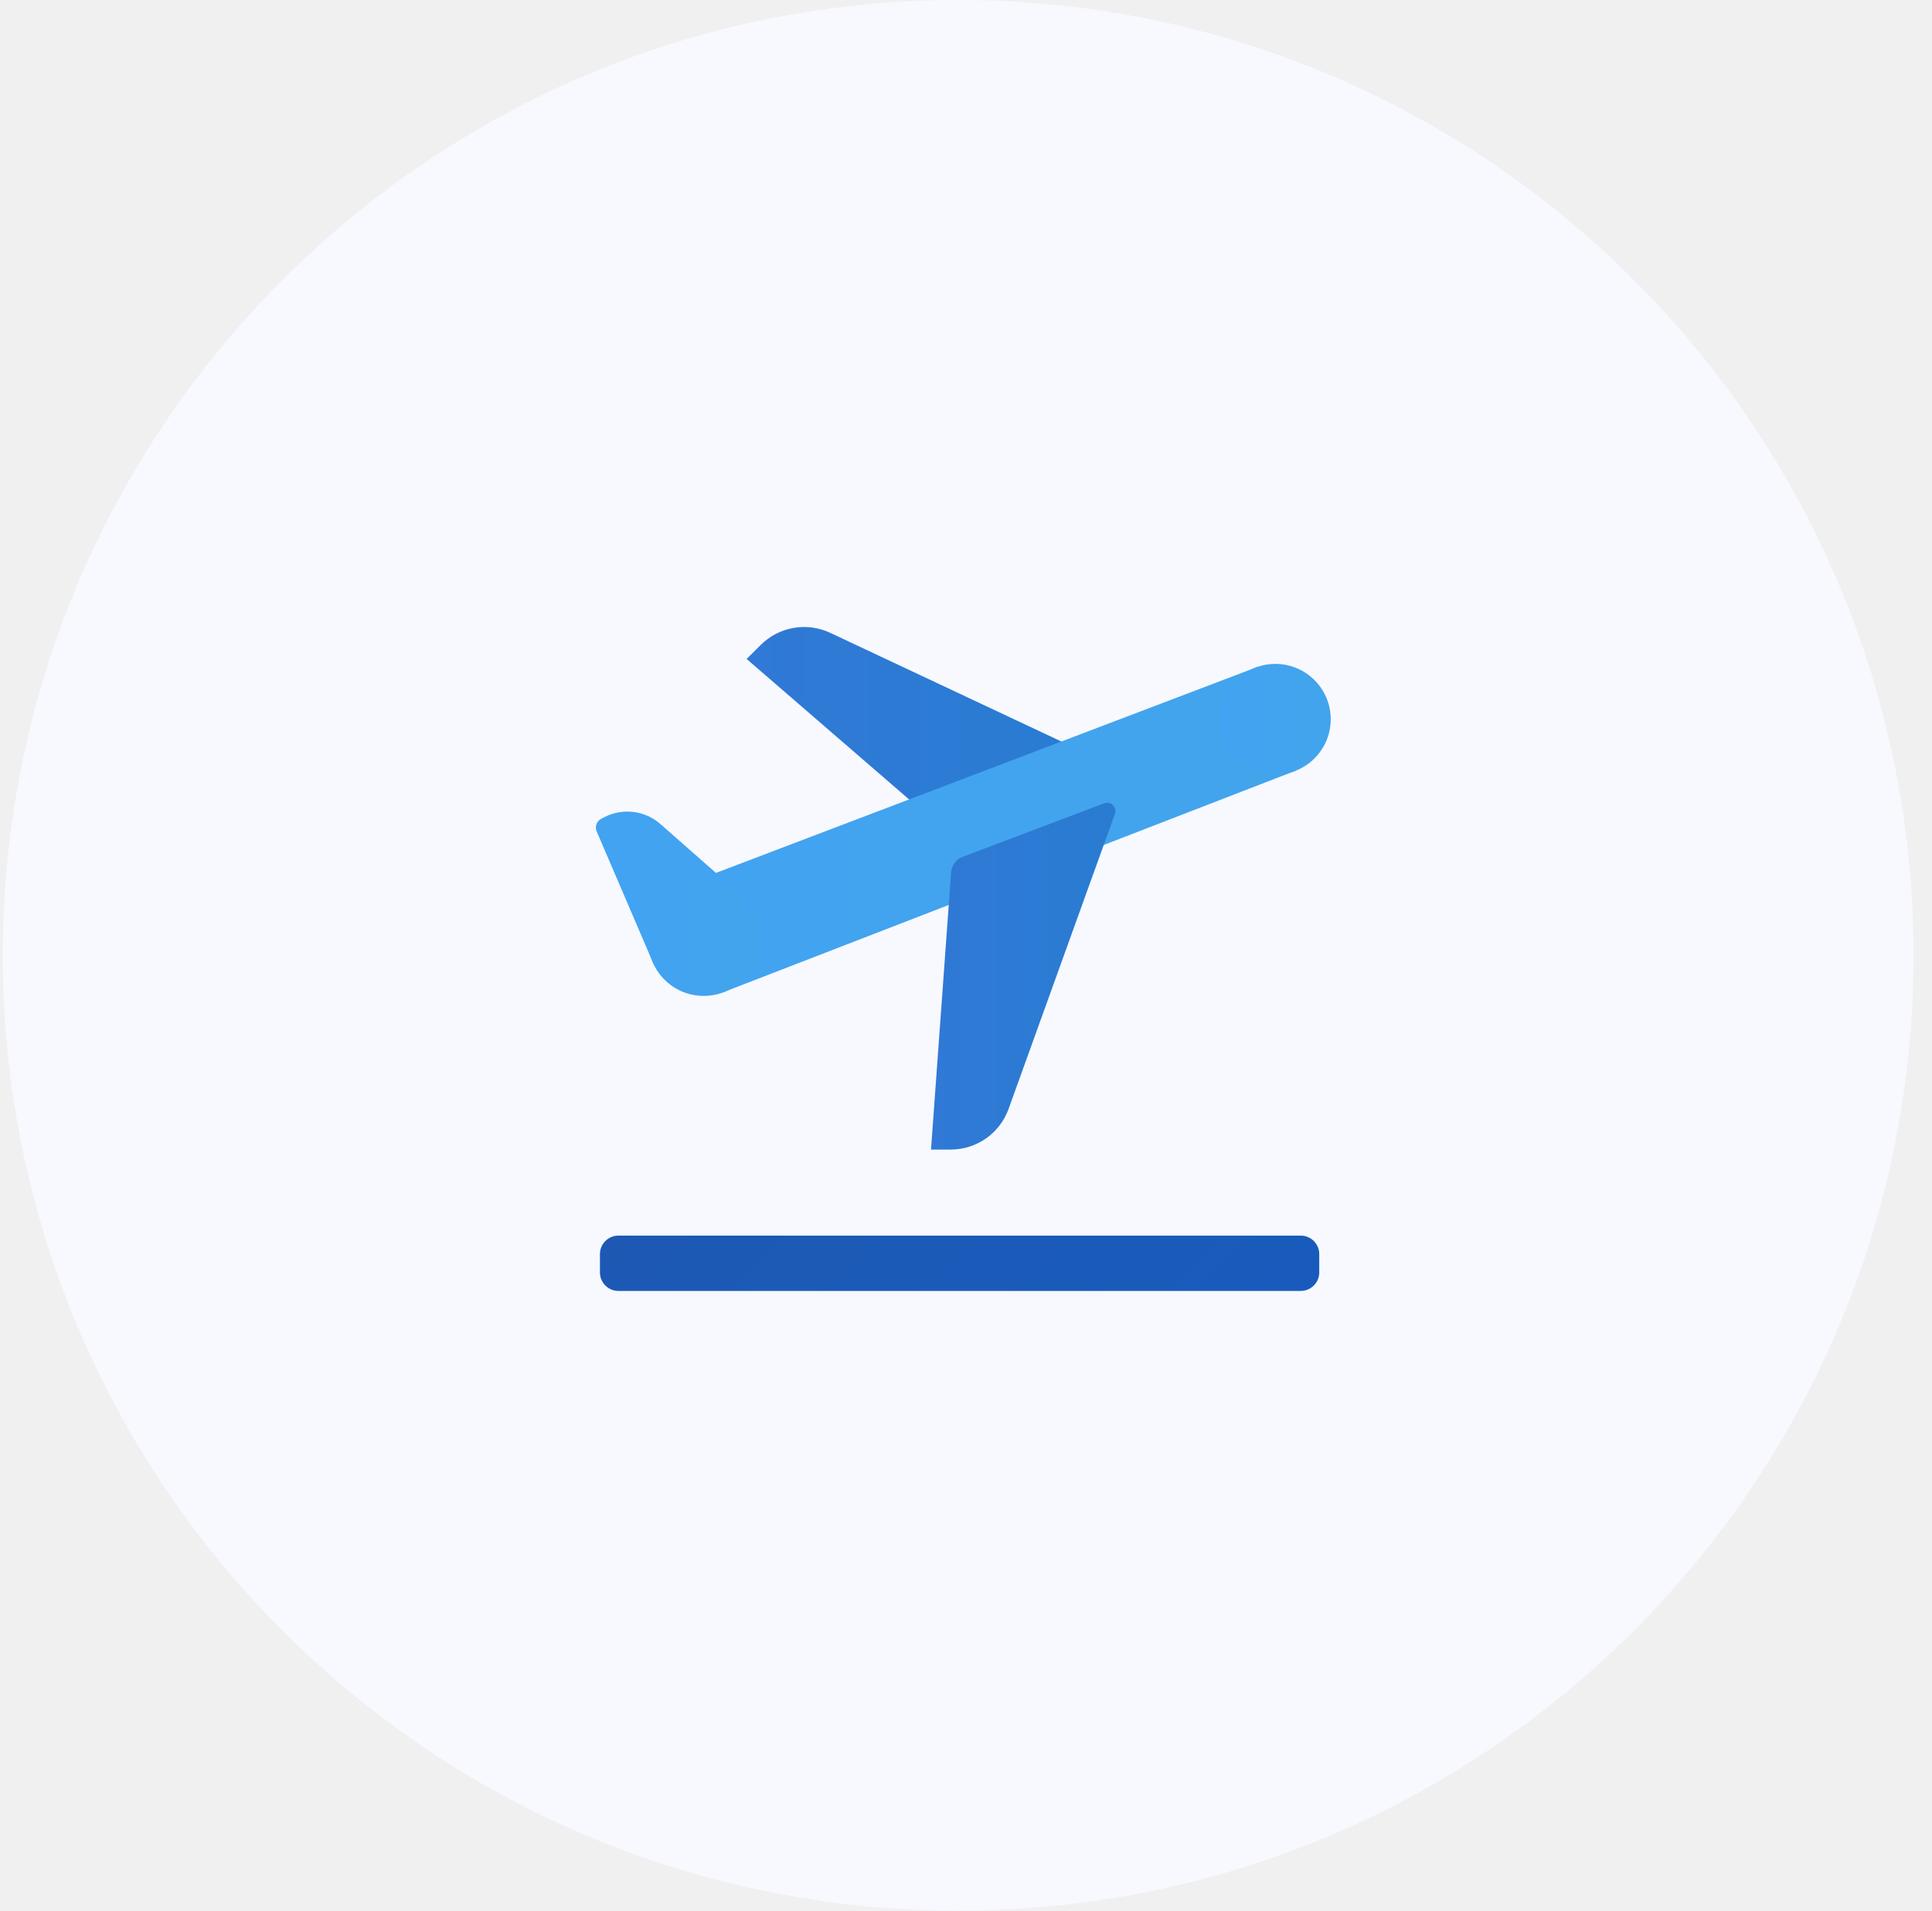
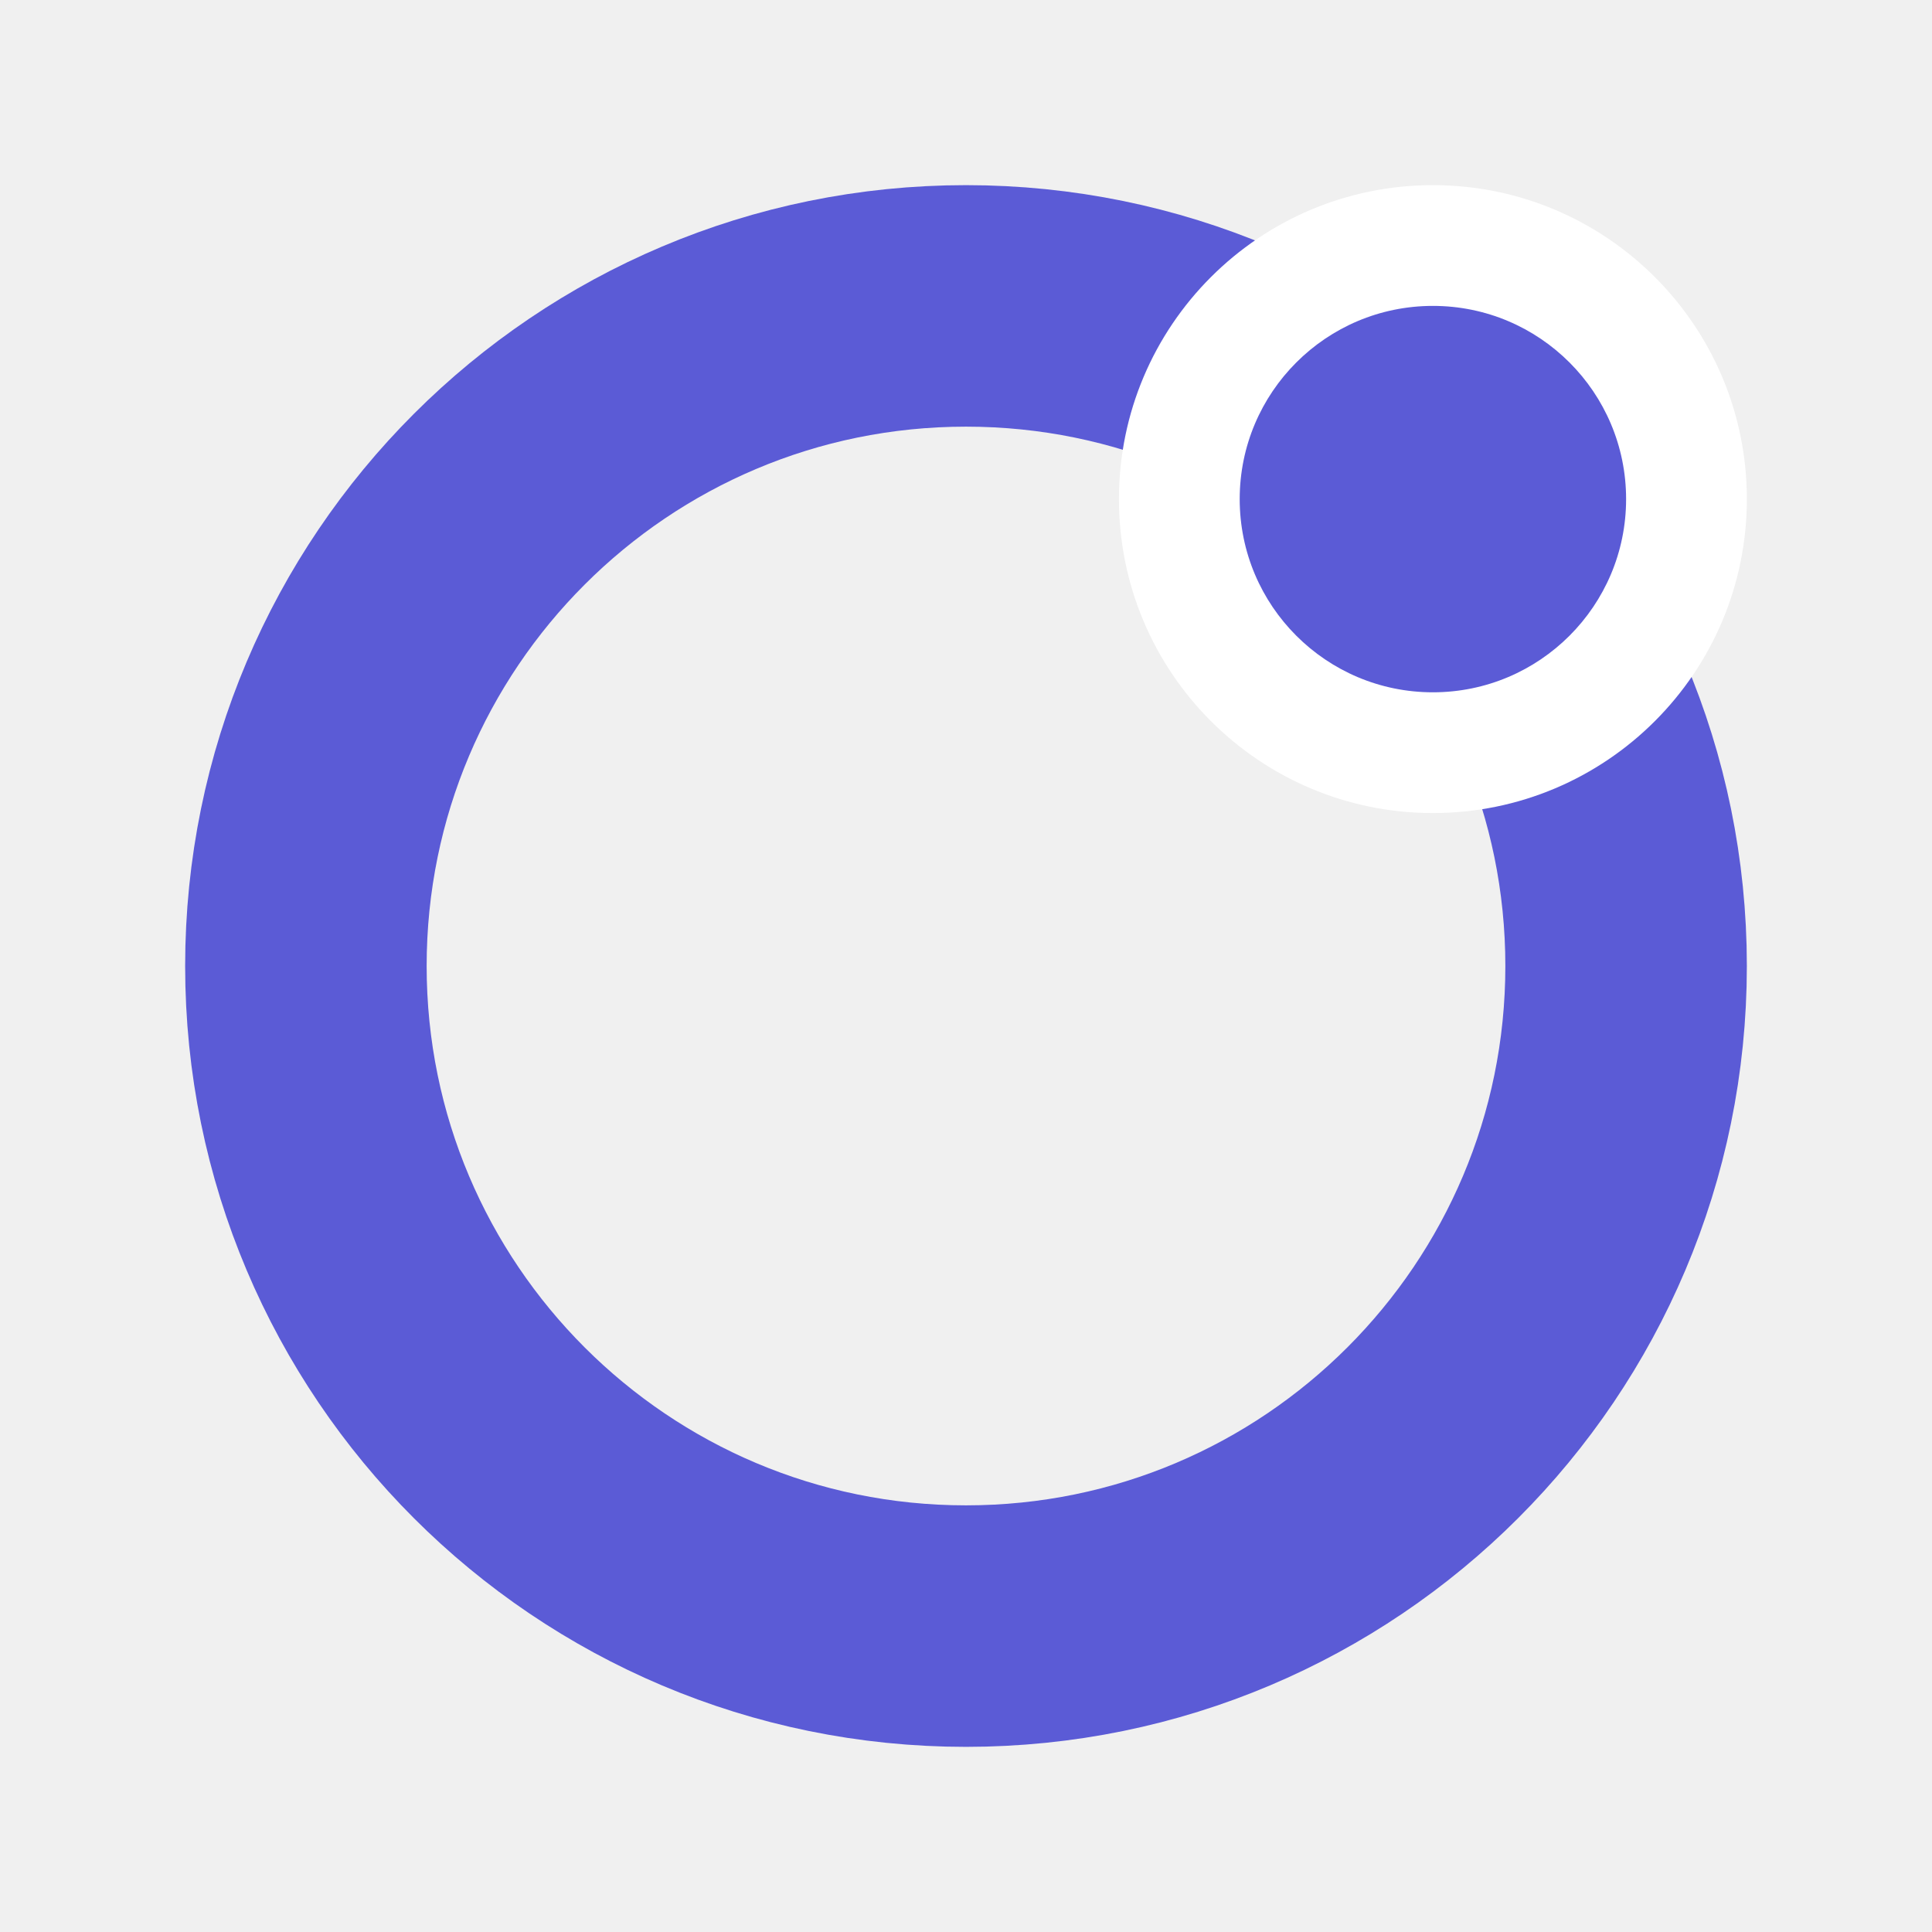
- <svg xmlns="http://www.w3.org/2000/svg" width="91" height="90" viewBox="0 0 91 90" fill="none">
-   <g clip-path="url(#clip0_8747_25960)">
-     <circle cx="45.131" cy="45" r="45" fill="#F7F9FF" />
-     <path d="M61.269 60.809H29.127C28.649 60.809 28.258 60.418 28.258 59.941V59.072C28.258 58.594 28.649 58.203 29.127 58.203H61.269C61.747 58.203 62.138 58.594 62.138 59.072V59.941C62.138 60.418 61.747 60.809 61.269 60.809Z" fill="url(#paint0_linear_8747_25960)" />
-     <path d="M51.341 35.562L39.106 29.81C38.001 29.291 36.689 29.52 35.826 30.384L35.168 31.041L43.387 38.148L51.341 35.562Z" fill="url(#paint1_linear_8747_25960)" />
-     <path d="M61.07 36.287L59.261 31.402L33.722 41.118L31.109 38.818C30.389 38.184 29.356 38.049 28.497 38.477L28.324 38.563C28.103 38.674 28.007 38.937 28.104 39.163L30.782 45.406L33.993 46.767L61.07 36.287Z" fill="url(#paint2_linear_8747_25960)" />
-     <path d="M60.073 36.486C61.512 36.486 62.679 35.319 62.679 33.88C62.679 32.44 61.512 31.273 60.073 31.273C58.634 31.273 57.467 32.44 57.467 33.88C57.467 35.319 58.634 36.486 60.073 36.486Z" fill="url(#paint3_linear_8747_25960)" />
-     <path d="M33.143 46.912C34.583 46.912 35.749 45.745 35.749 44.305C35.749 42.866 34.583 41.699 33.143 41.699C31.704 41.699 30.537 42.866 30.537 44.305C30.537 45.745 31.704 46.912 33.143 46.912Z" fill="url(#paint4_linear_8747_25960)" />
-     <path d="M45.332 40.366C45.03 40.48 44.823 40.759 44.799 41.08L43.852 54.15H44.781C46.002 54.15 47.092 53.384 47.505 52.236L52.515 38.338C52.629 38.023 52.321 37.72 52.008 37.839L45.332 40.366Z" fill="url(#paint5_linear_8747_25960)" />
-   </g>
-   <defs>
-     <linearGradient id="paint0_linear_8747_25960" x1="35.927" y1="50.234" x2="53.659" y2="67.968" gradientUnits="userSpaceOnUse">
-       <stop stop-color="#1D59B3" />
-       <stop offset="1" stop-color="#195BBC" />
-     </linearGradient>
-     <linearGradient id="paint1_linear_8747_25960" x1="35.168" y1="33.841" x2="51.341" y2="33.841" gradientUnits="userSpaceOnUse">
-       <stop stop-color="#3079D6" />
-       <stop offset="1" stop-color="#297CD2" />
-     </linearGradient>
-     <linearGradient id="paint2_linear_8747_25960" x1="28.066" y1="39.085" x2="61.07" y2="39.085" gradientUnits="userSpaceOnUse">
-       <stop stop-color="#42A3F2" />
-       <stop offset="1" stop-color="#42A4EB" />
-     </linearGradient>
-     <linearGradient id="paint3_linear_8747_25960" x1="57.467" y1="33.88" x2="62.679" y2="33.88" gradientUnits="userSpaceOnUse">
-       <stop stop-color="#42A3F2" />
-       <stop offset="1" stop-color="#42A4EB" />
-     </linearGradient>
-     <linearGradient id="paint4_linear_8747_25960" x1="30.537" y1="44.305" x2="35.749" y2="44.305" gradientUnits="userSpaceOnUse">
-       <stop stop-color="#42A3F2" />
-       <stop offset="1" stop-color="#42A4EB" />
-     </linearGradient>
-     <linearGradient id="paint5_linear_8747_25960" x1="43.852" y1="45.981" x2="52.54" y2="45.981" gradientUnits="userSpaceOnUse">
-       <stop stop-color="#3079D6" />
-       <stop offset="1" stop-color="#297CD2" />
-     </linearGradient>
-     <clipPath id="clip0_8747_25960">
-       <rect width="90" height="90" fill="white" transform="translate(0.130859)" />
-     </clipPath>
-   </defs>
+ <svg xmlns="http://www.w3.org/2000/svg" width="24" height="24" viewBox="0 0 24 24" fill="none">
+   <circle cx="12" cy="12" r="8.2" stroke="#5B5BD6" stroke-width="3" />
+   <circle cx="17.8" cy="6.2" r="3.9" fill="#FFFFFF" />
+   <circle cx="17.8" cy="6.2" r="2.4" fill="#5B5BD6" />
</svg>
